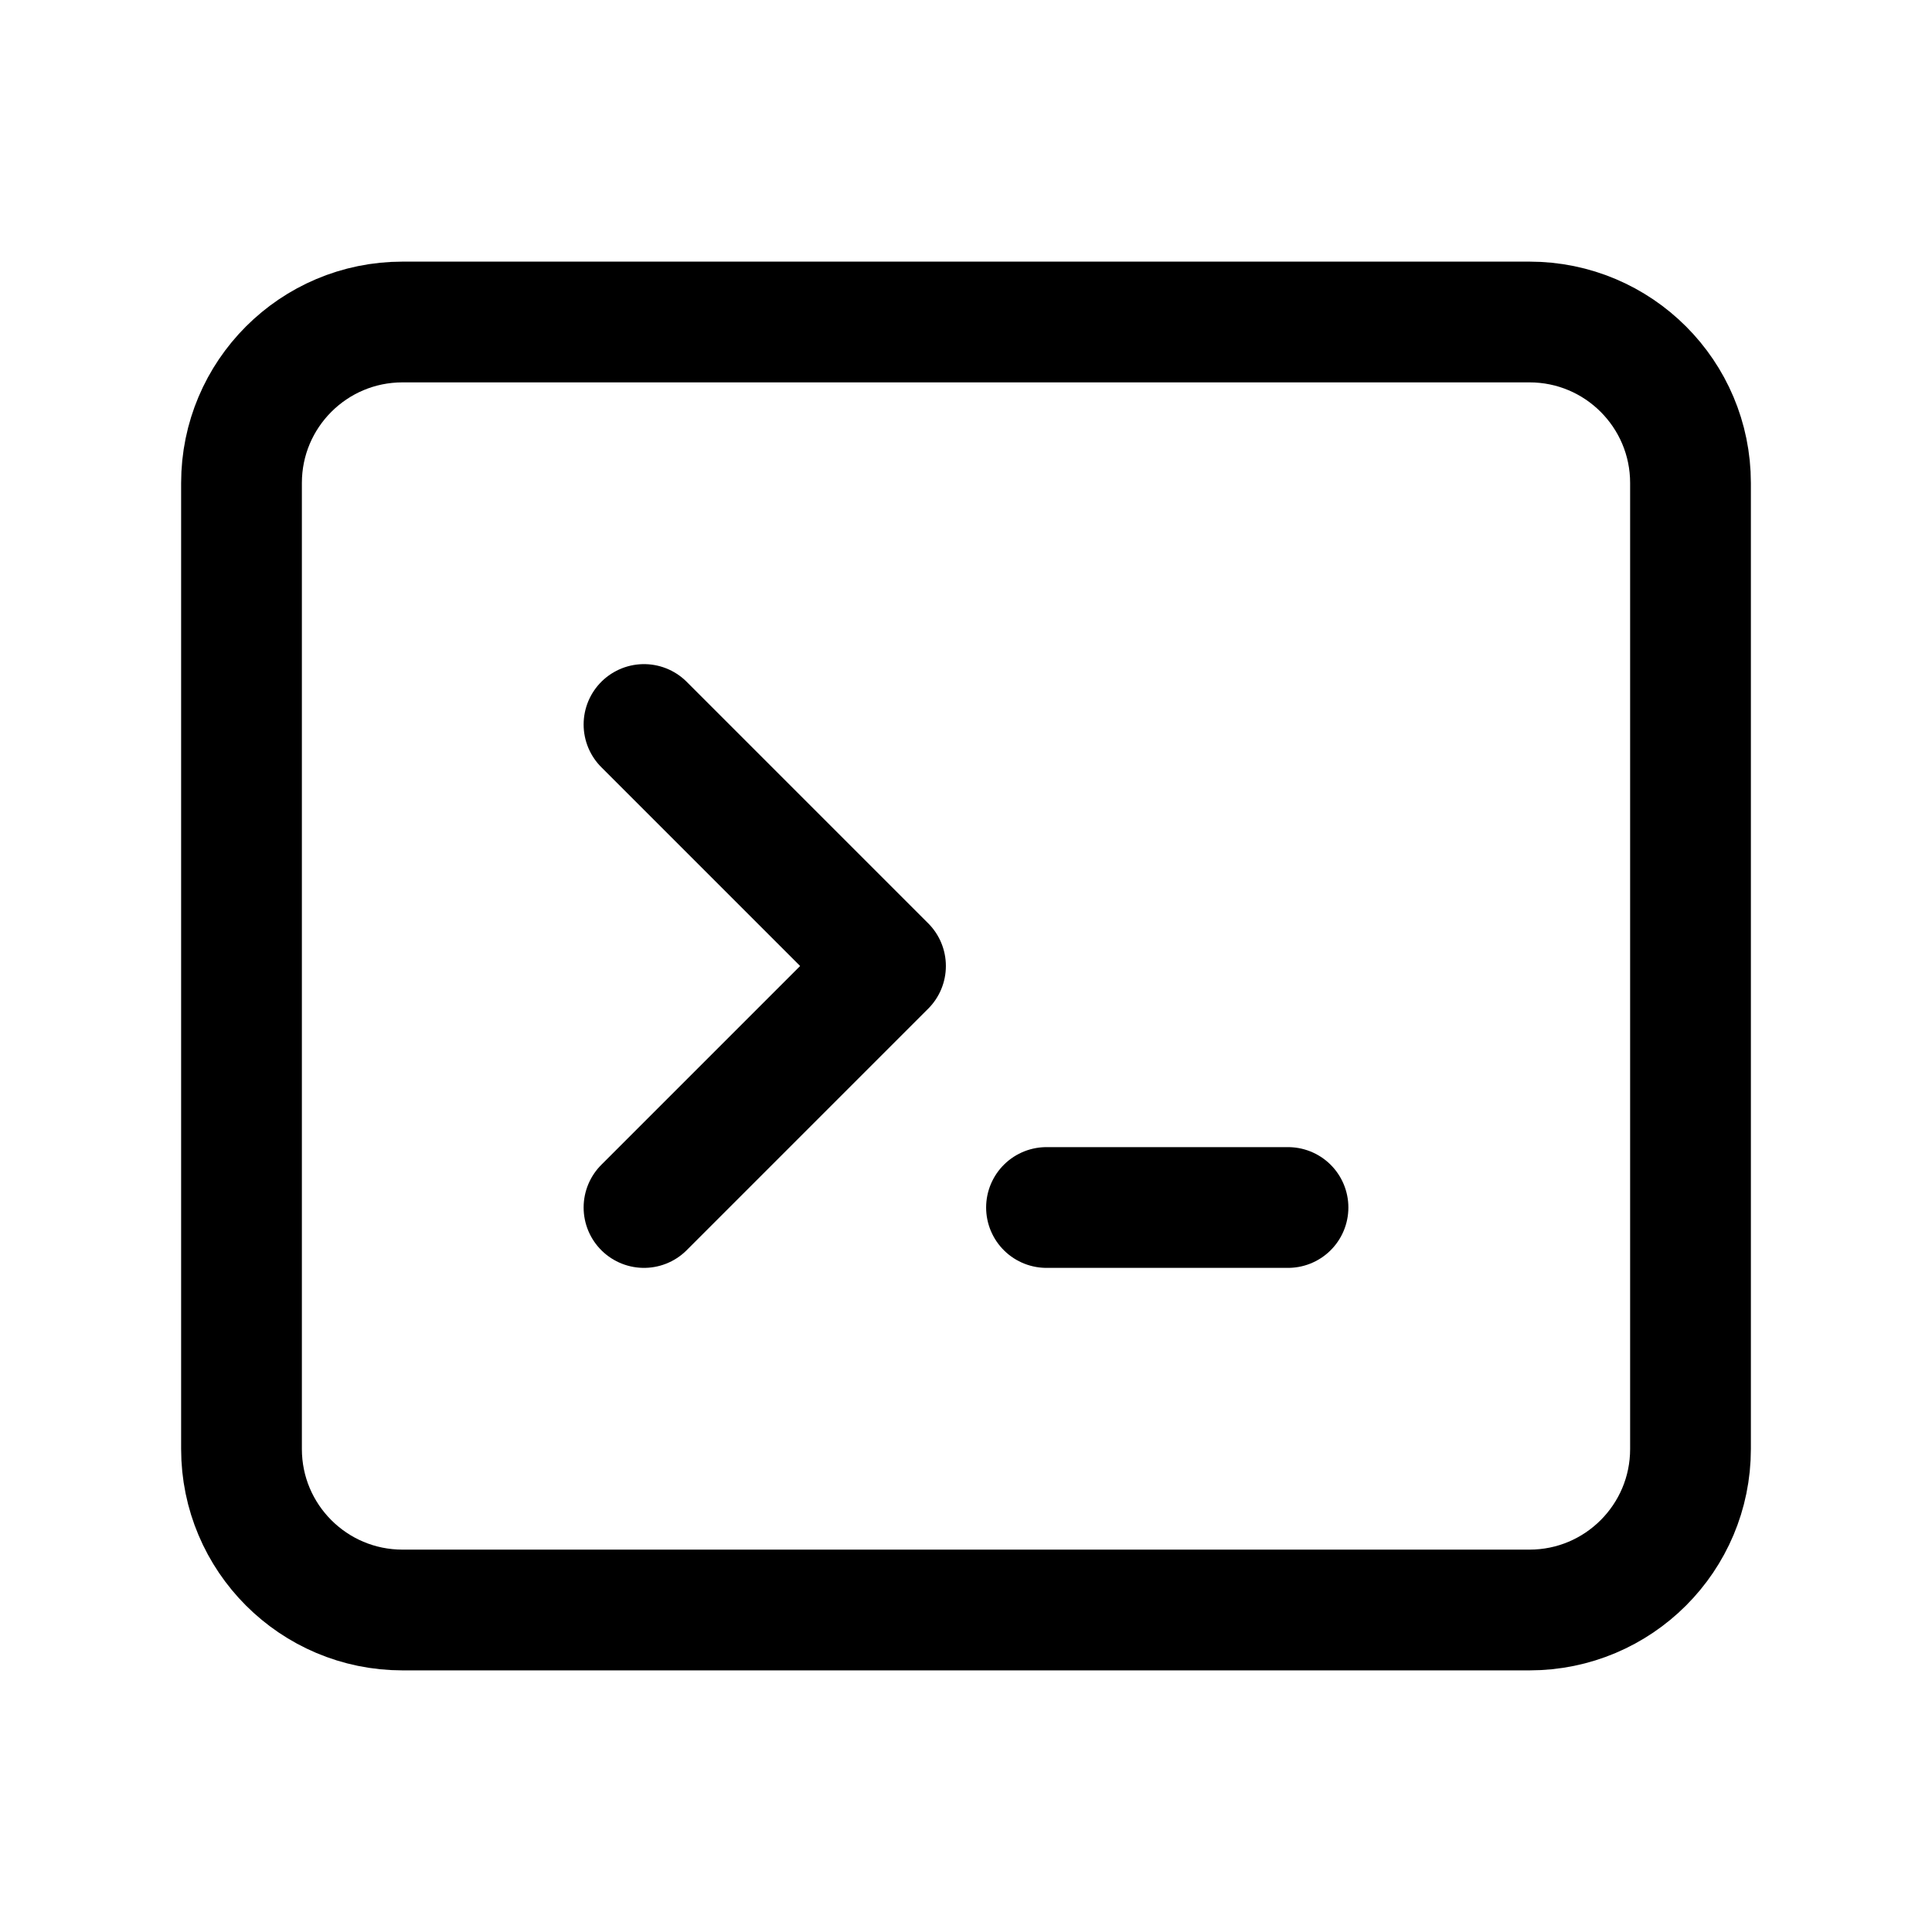
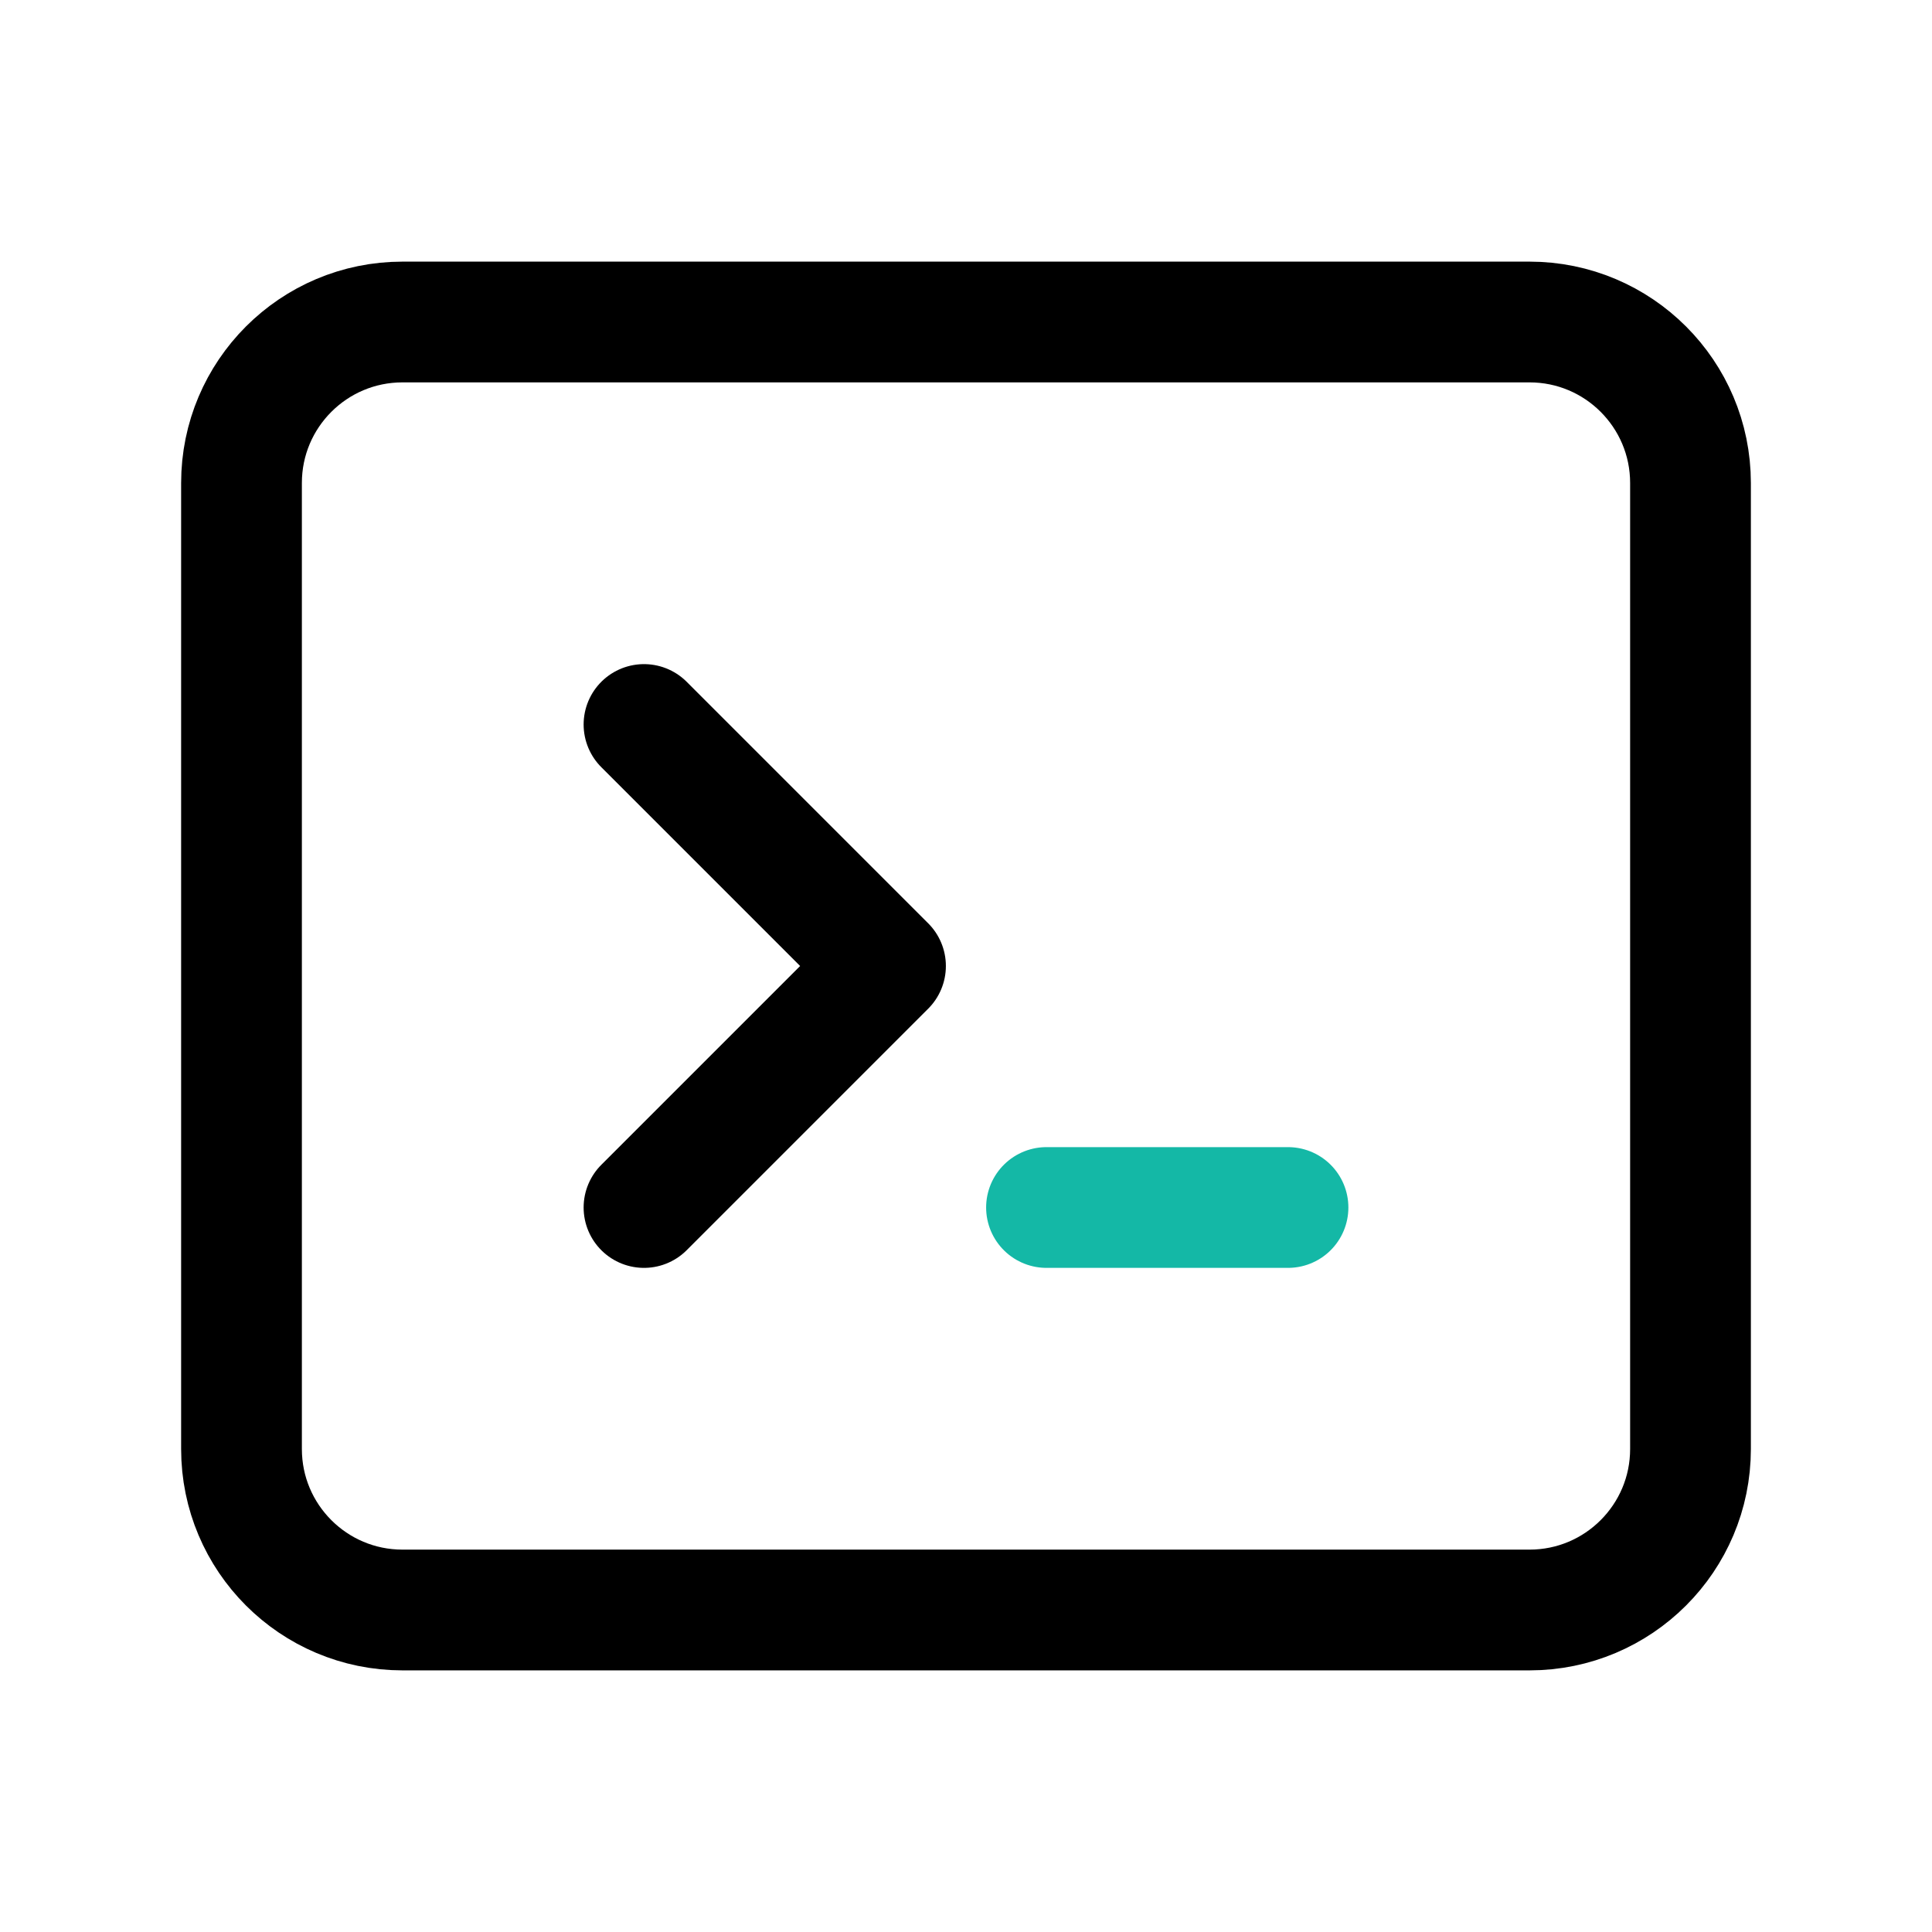
<svg xmlns="http://www.w3.org/2000/svg" class="icon icon-tabler icon-tabler-terminal-2" width="44" height="44" viewBox="0 0 24 24" stroke-width="1.5" stroke="currentColor" fill="none" stroke-linecap="round" stroke-linejoin="round">
  <path stroke="none" d="M0 0h24v24H0z" fill="none" />
  <path d="M8 9l3 3l-3 3" />
-   <line x1="13" y1="15" x2="16" y2="15" />
+   <line stroke="#14B8A6" x1="13" y1="15" x2="16" y2="15" />
  <rect x="3" y="4" width="18" height="16" rx="2" />
</svg>
